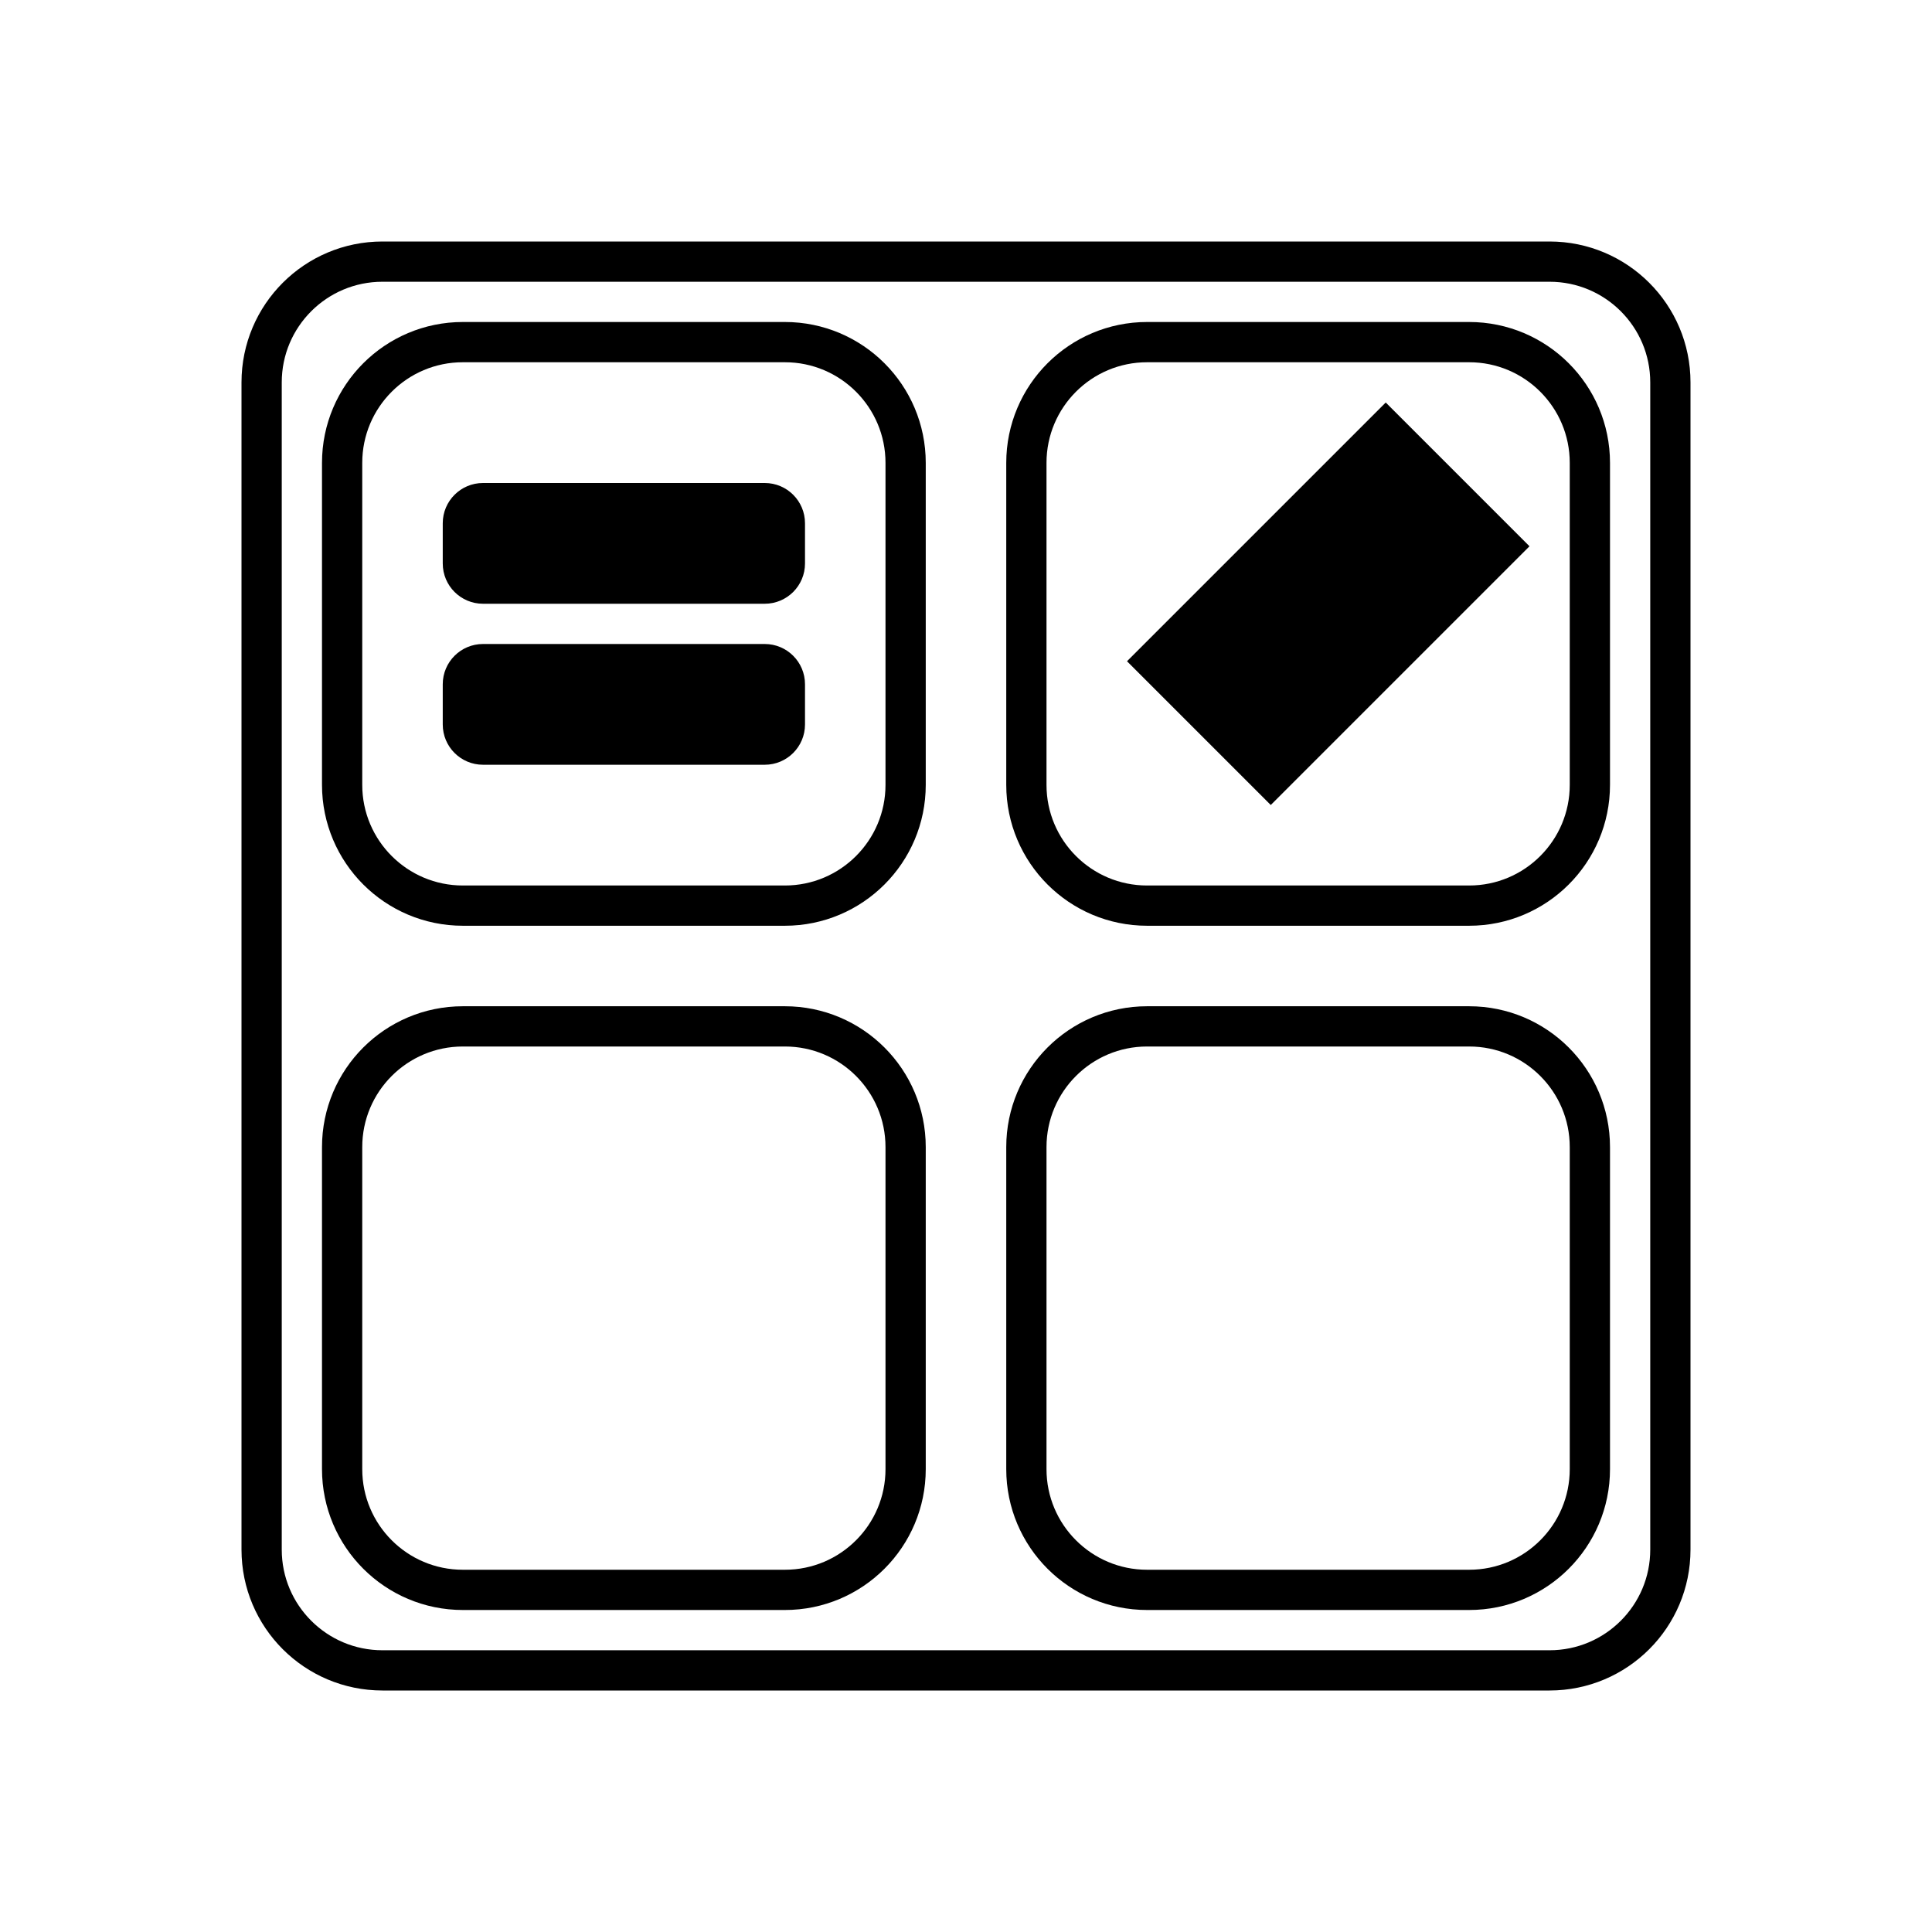
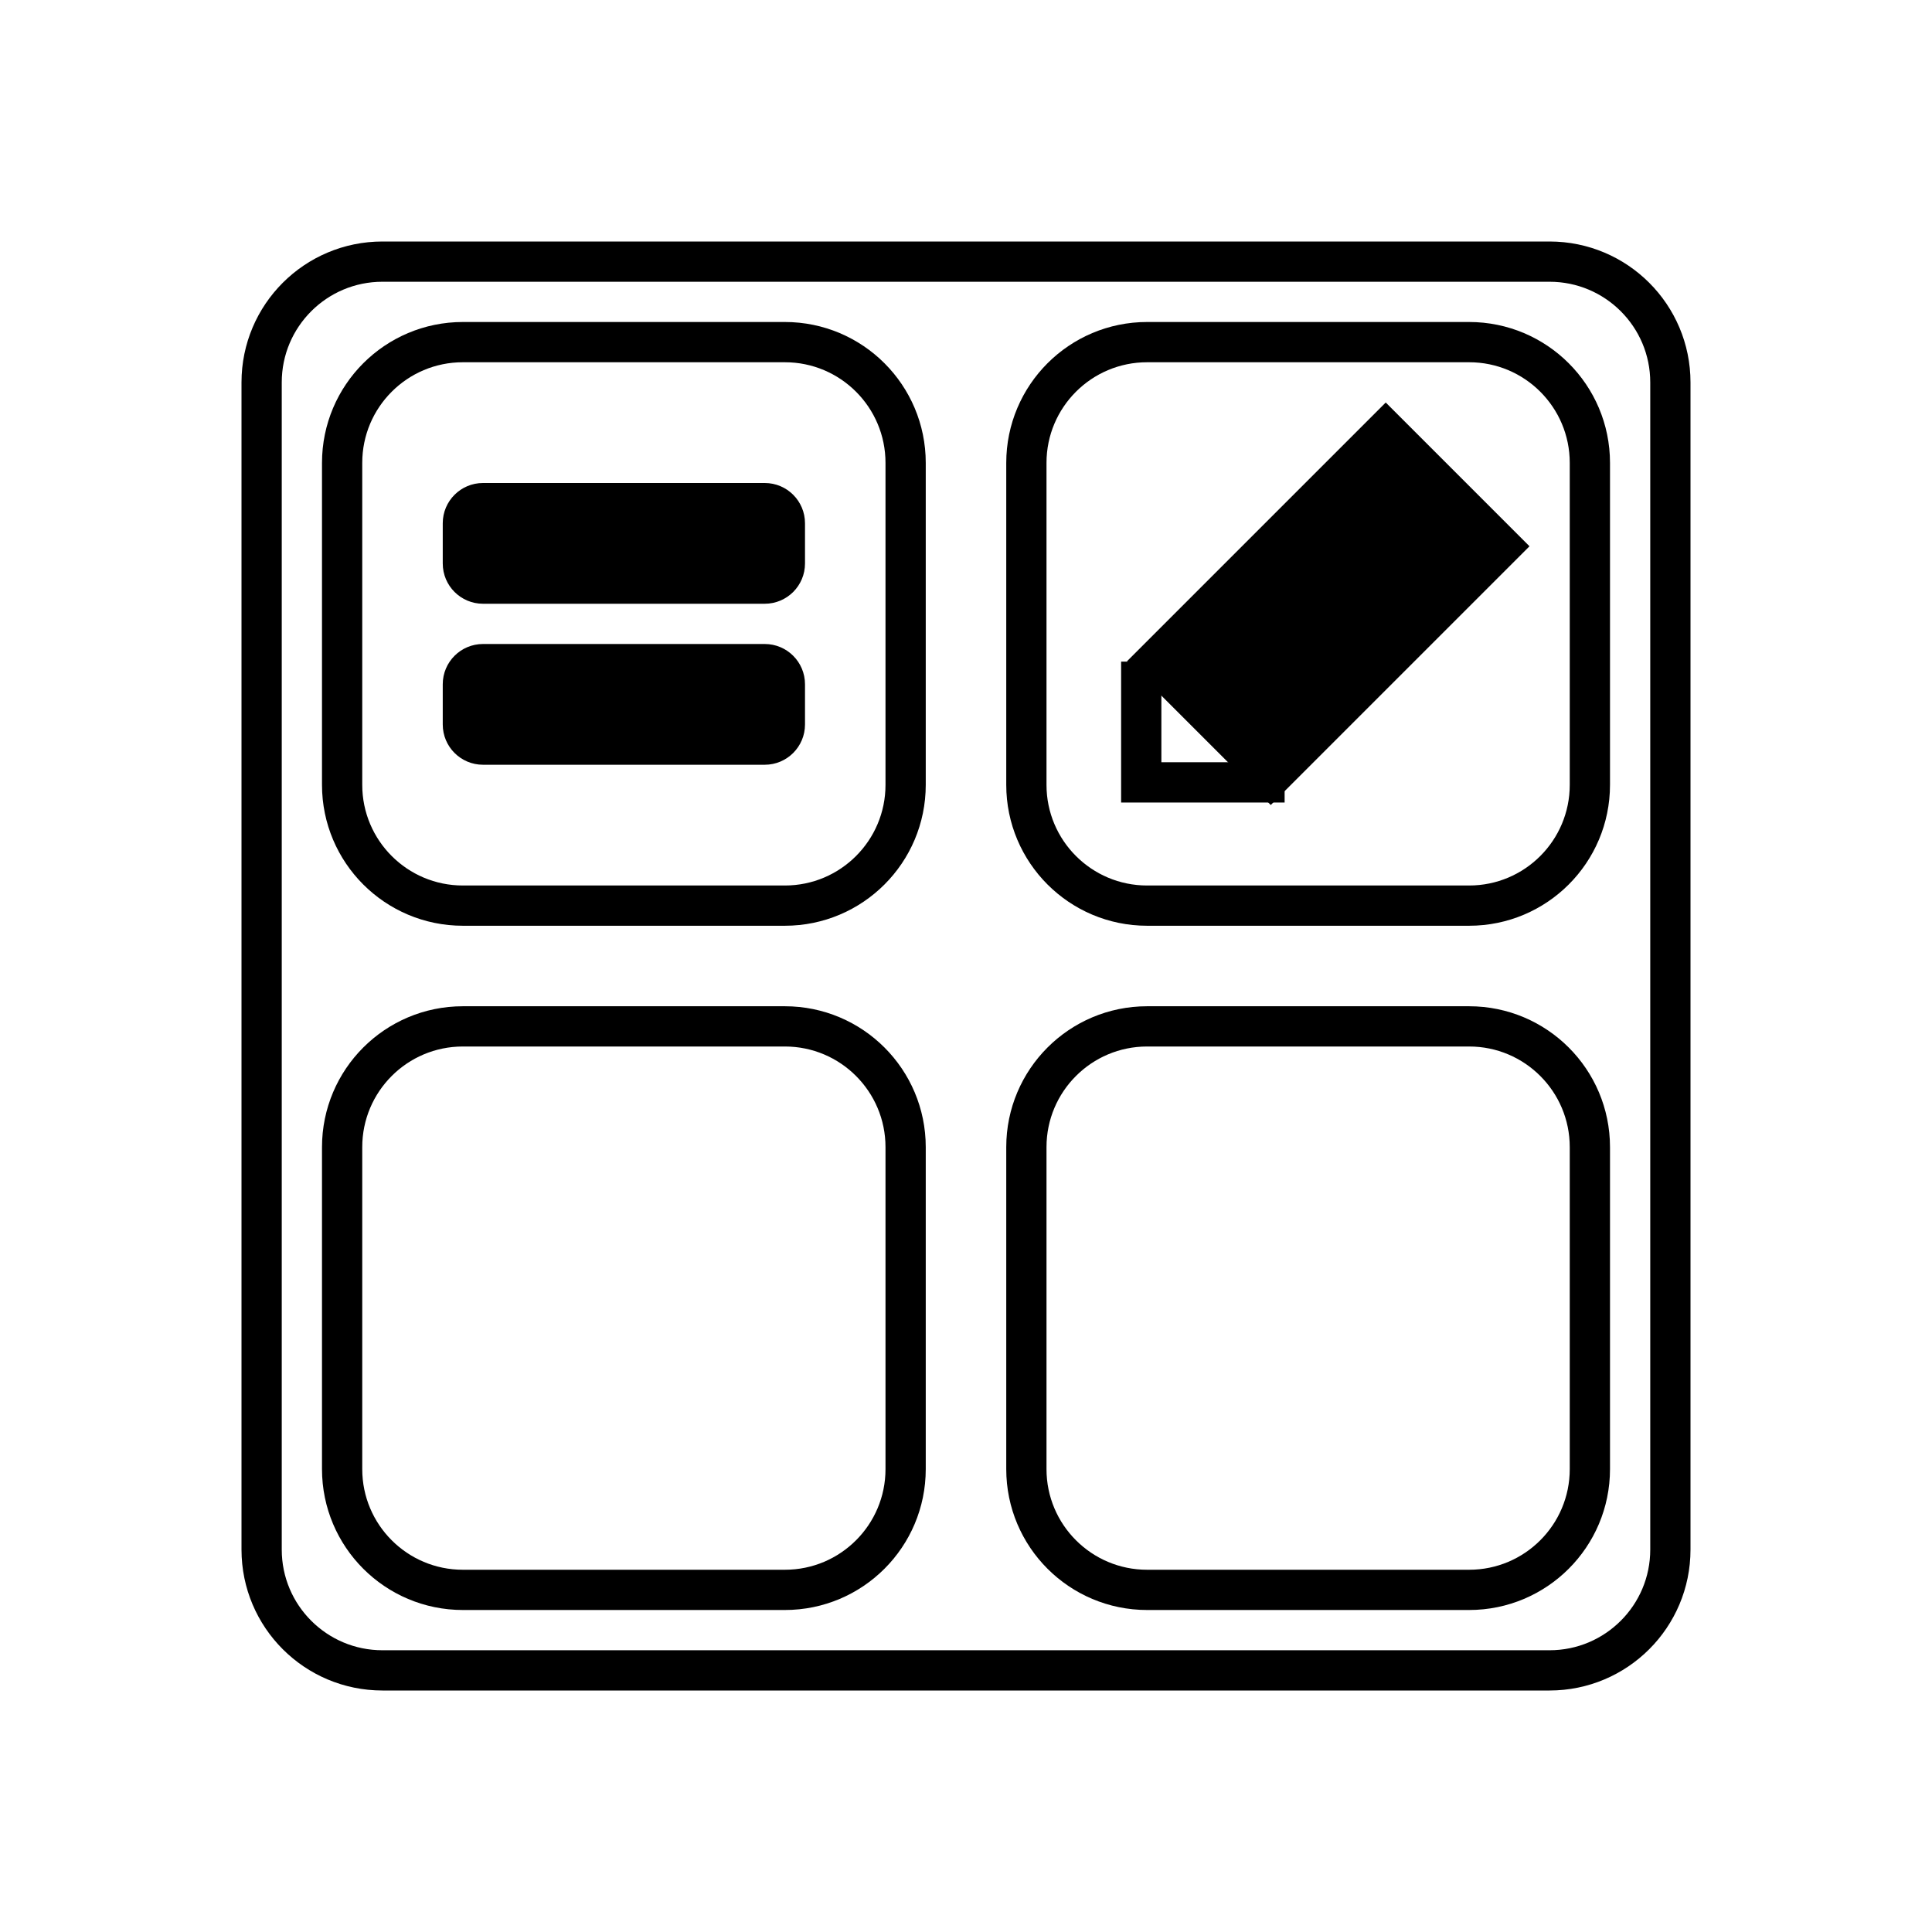
<svg xmlns="http://www.w3.org/2000/svg" width="48" height="48" viewBox="0 0 48 48" id="svg2" version="1.1">
  <defs id="defs4" />
  <g id="layer1" transform="translate(0,-1004.362)">
    <rect style="opacity:1;fill:none;fill-opacity:1;stroke:#000000;stroke-width:1;stroke-linecap:butt;stroke-linejoin:round;stroke-miterlimit:4;stroke-dasharray:none;stroke-dashoffset:0;stroke-opacity:1" id="rect4133" width="35" height="35" x="6.5" y="1010.862" rx="3.002" ry="3" />
    <rect style="opacity:1;fill:none;fill-opacity:1;stroke:#000000;stroke-width:1;stroke-linecap:butt;stroke-linejoin:round;stroke-miterlimit:4;stroke-dasharray:none;stroke-dashoffset:0;stroke-opacity:1" id="rect4159" width="14" height="14" x="8.5" y="1012.862" rx="3" ry="3" />
    <rect style="opacity:1;fill:none;fill-opacity:1;stroke:#000000;stroke-width:1;stroke-linecap:butt;stroke-linejoin:round;stroke-miterlimit:4;stroke-dasharray:none;stroke-dashoffset:0;stroke-opacity:1" id="rect4159-5" width="14" height="14" x="8.5" y="1029.862" rx="3" ry="3" />
    <rect style="opacity:1;fill:none;fill-opacity:1;stroke:#000000;stroke-width:1;stroke-linecap:butt;stroke-linejoin:round;stroke-miterlimit:4;stroke-dasharray:none;stroke-dashoffset:0;stroke-opacity:1" id="rect4159-8" width="14" height="14" x="25.5" y="1012.862" rx="3" ry="3" />
    <rect style="opacity:1;fill:none;fill-opacity:1;stroke:#000000;stroke-width:1;stroke-linecap:butt;stroke-linejoin:round;stroke-miterlimit:4;stroke-dasharray:none;stroke-dashoffset:0;stroke-opacity:1" id="rect4159-4" width="14" height="14" x="25.5" y="1029.862" rx="3" ry="3" />
    <rect style="opacity:1;fill:#000000;fill-opacity:1;stroke:none;stroke-width:0;stroke-linecap:butt;stroke-linejoin:round;stroke-miterlimit:4;stroke-dasharray:none;stroke-dashoffset:0;stroke-opacity:1" id="rect4236" width="9" height="3" x="11" y="1016.362" rx="1" ry="1" />
    <rect style="opacity:1;fill:#000000;fill-opacity:1;stroke:none;stroke-width:0;stroke-linecap:butt;stroke-linejoin:round;stroke-miterlimit:4;stroke-dasharray:none;stroke-dashoffset:0;stroke-opacity:1" id="rect4236-5" width="9" height="3" x="11" y="1020.362" rx="1" ry="1" />
    <rect style="opacity:1;fill:#000000;fill-opacity:1;stroke:none;stroke-width:0;stroke-linecap:butt;stroke-linejoin:round;stroke-miterlimit:4;stroke-dasharray:none;stroke-dashoffset:0;stroke-opacity:1" id="rect4253" width="5.051" height="9.091" x="741.607" y="692.918" transform="matrix(0.7071068,0.7071068,-0.7071068,0.7071068,0,0)" />
+     <path style="fill:none;fill-rule:evenodd;stroke:#000000;stroke-width:1px;stroke-linecap:butt;stroke-linejoin:miter;stroke-opacity:1" d="m 28.354,1020.8 c 0,3 0,3 0,3 l 3.562,0" id="path4142" />
  </g>
</svg>
